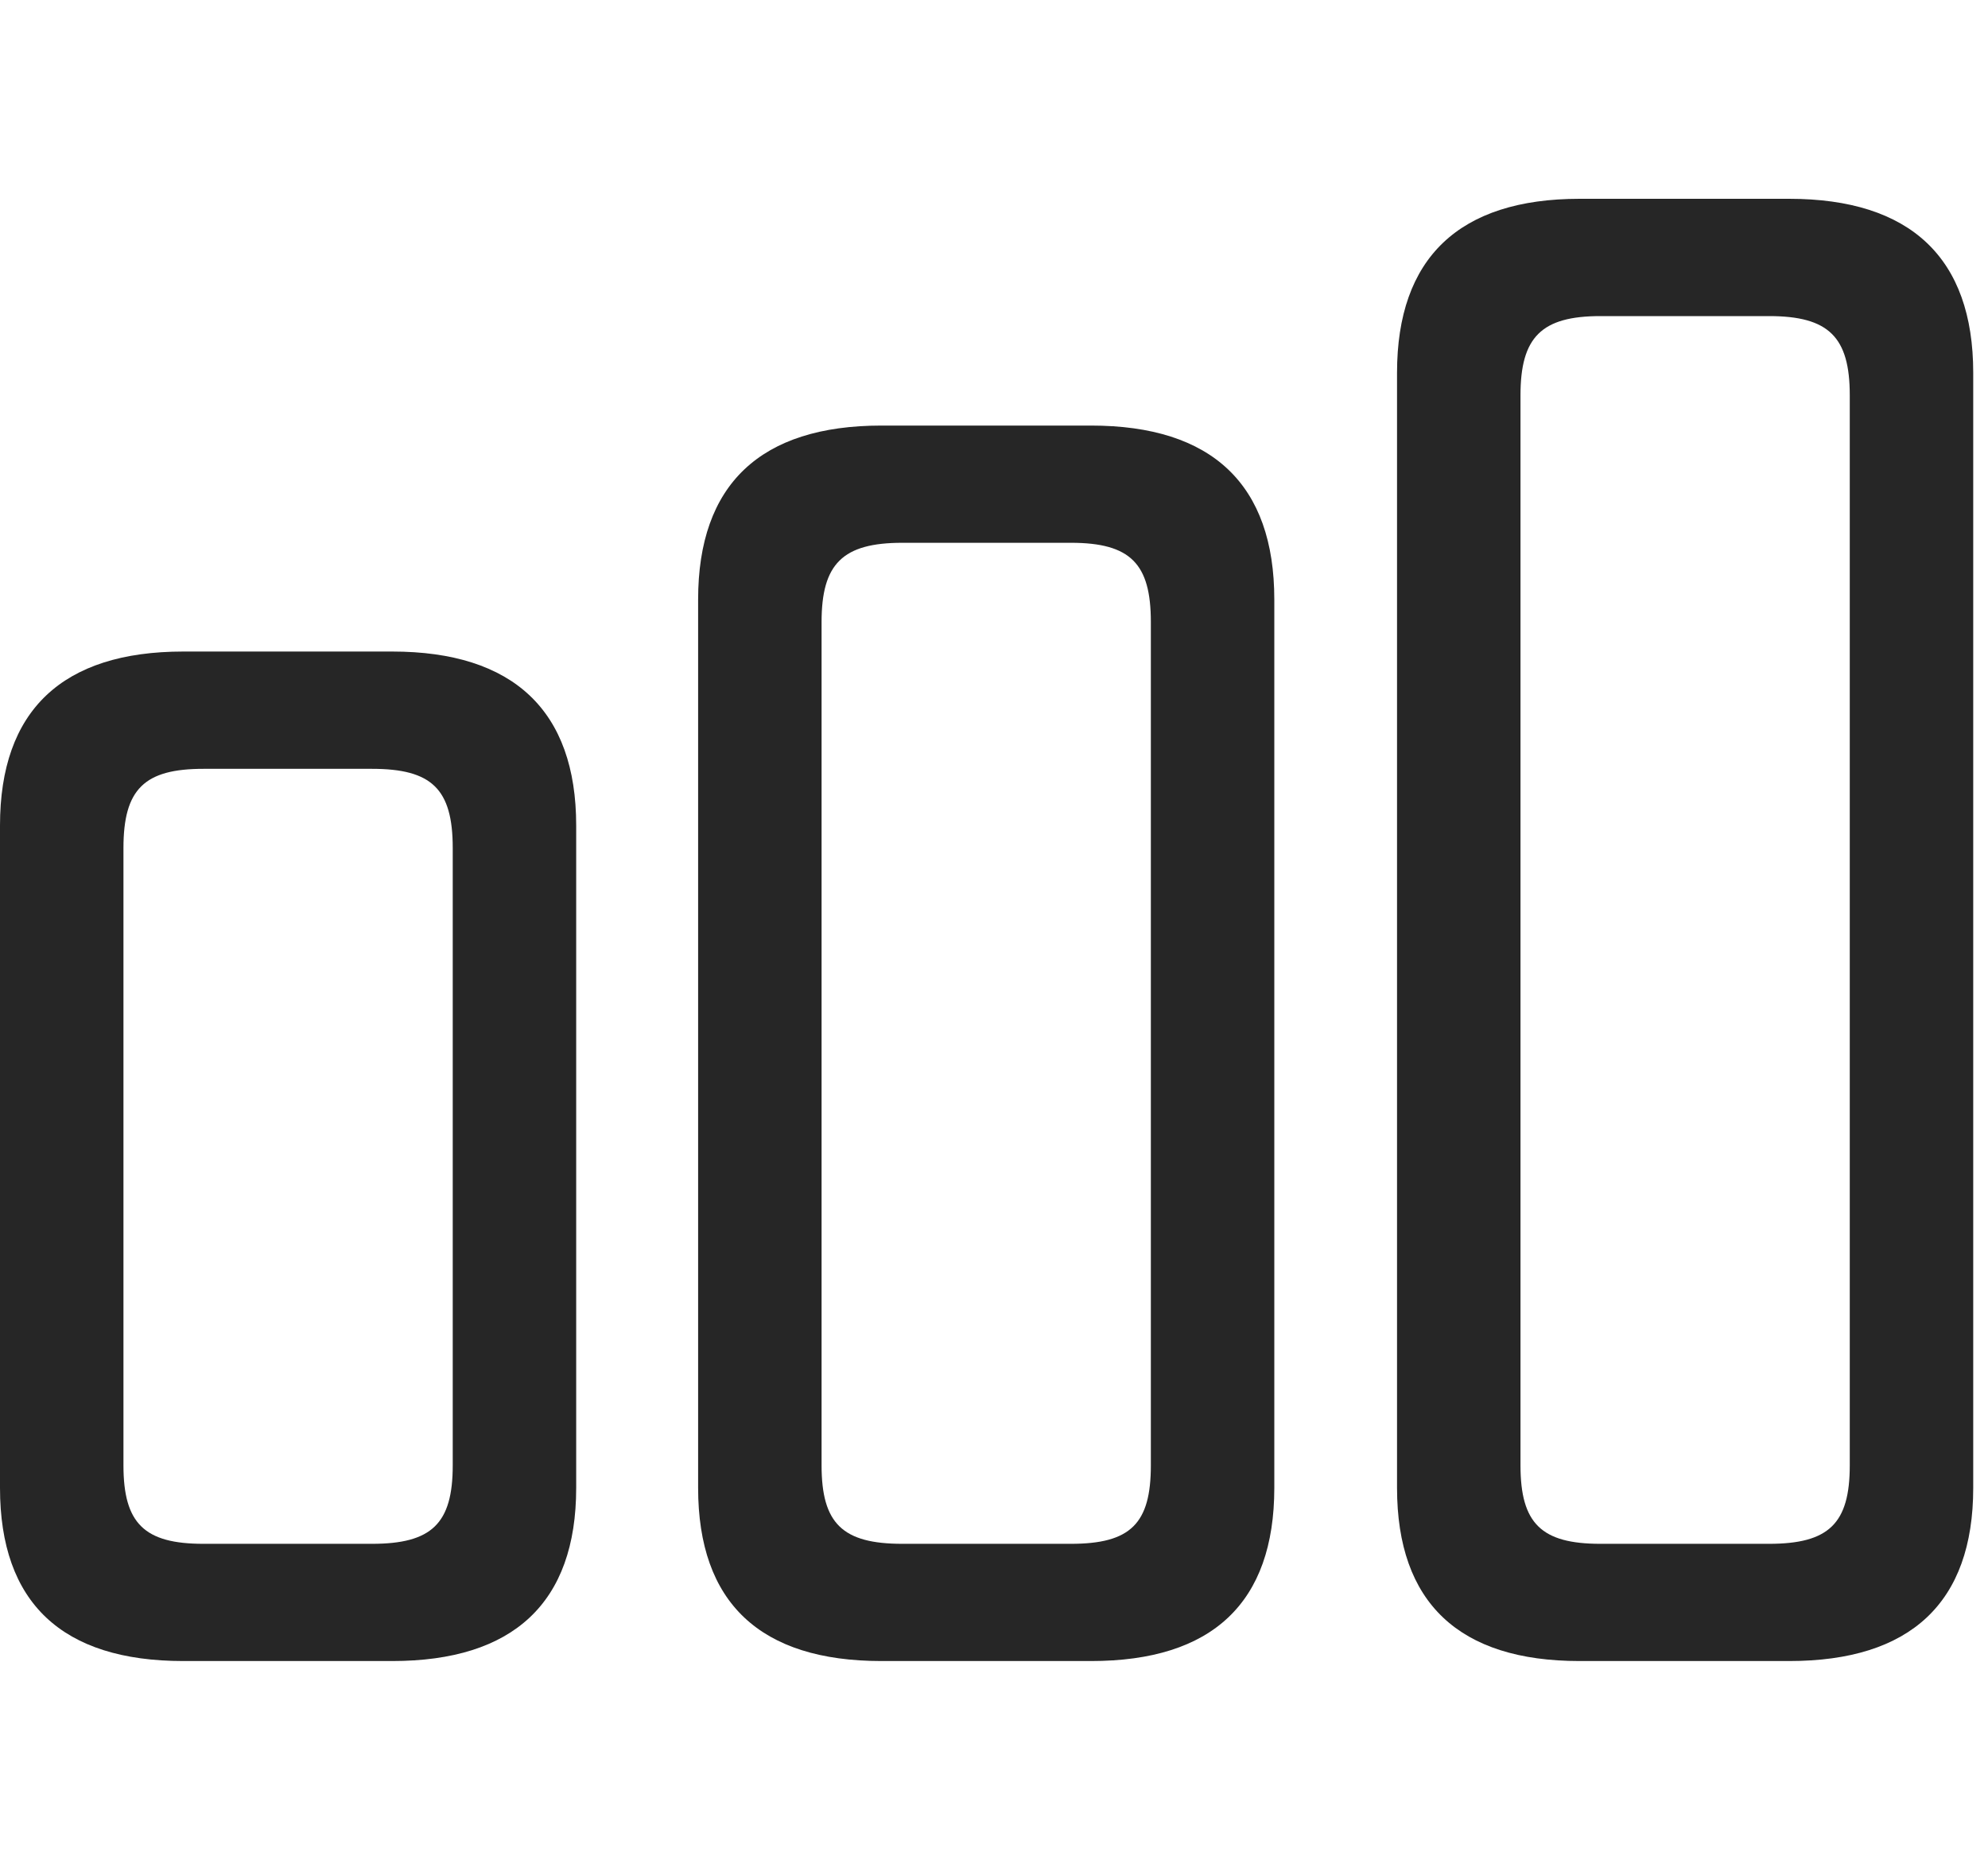
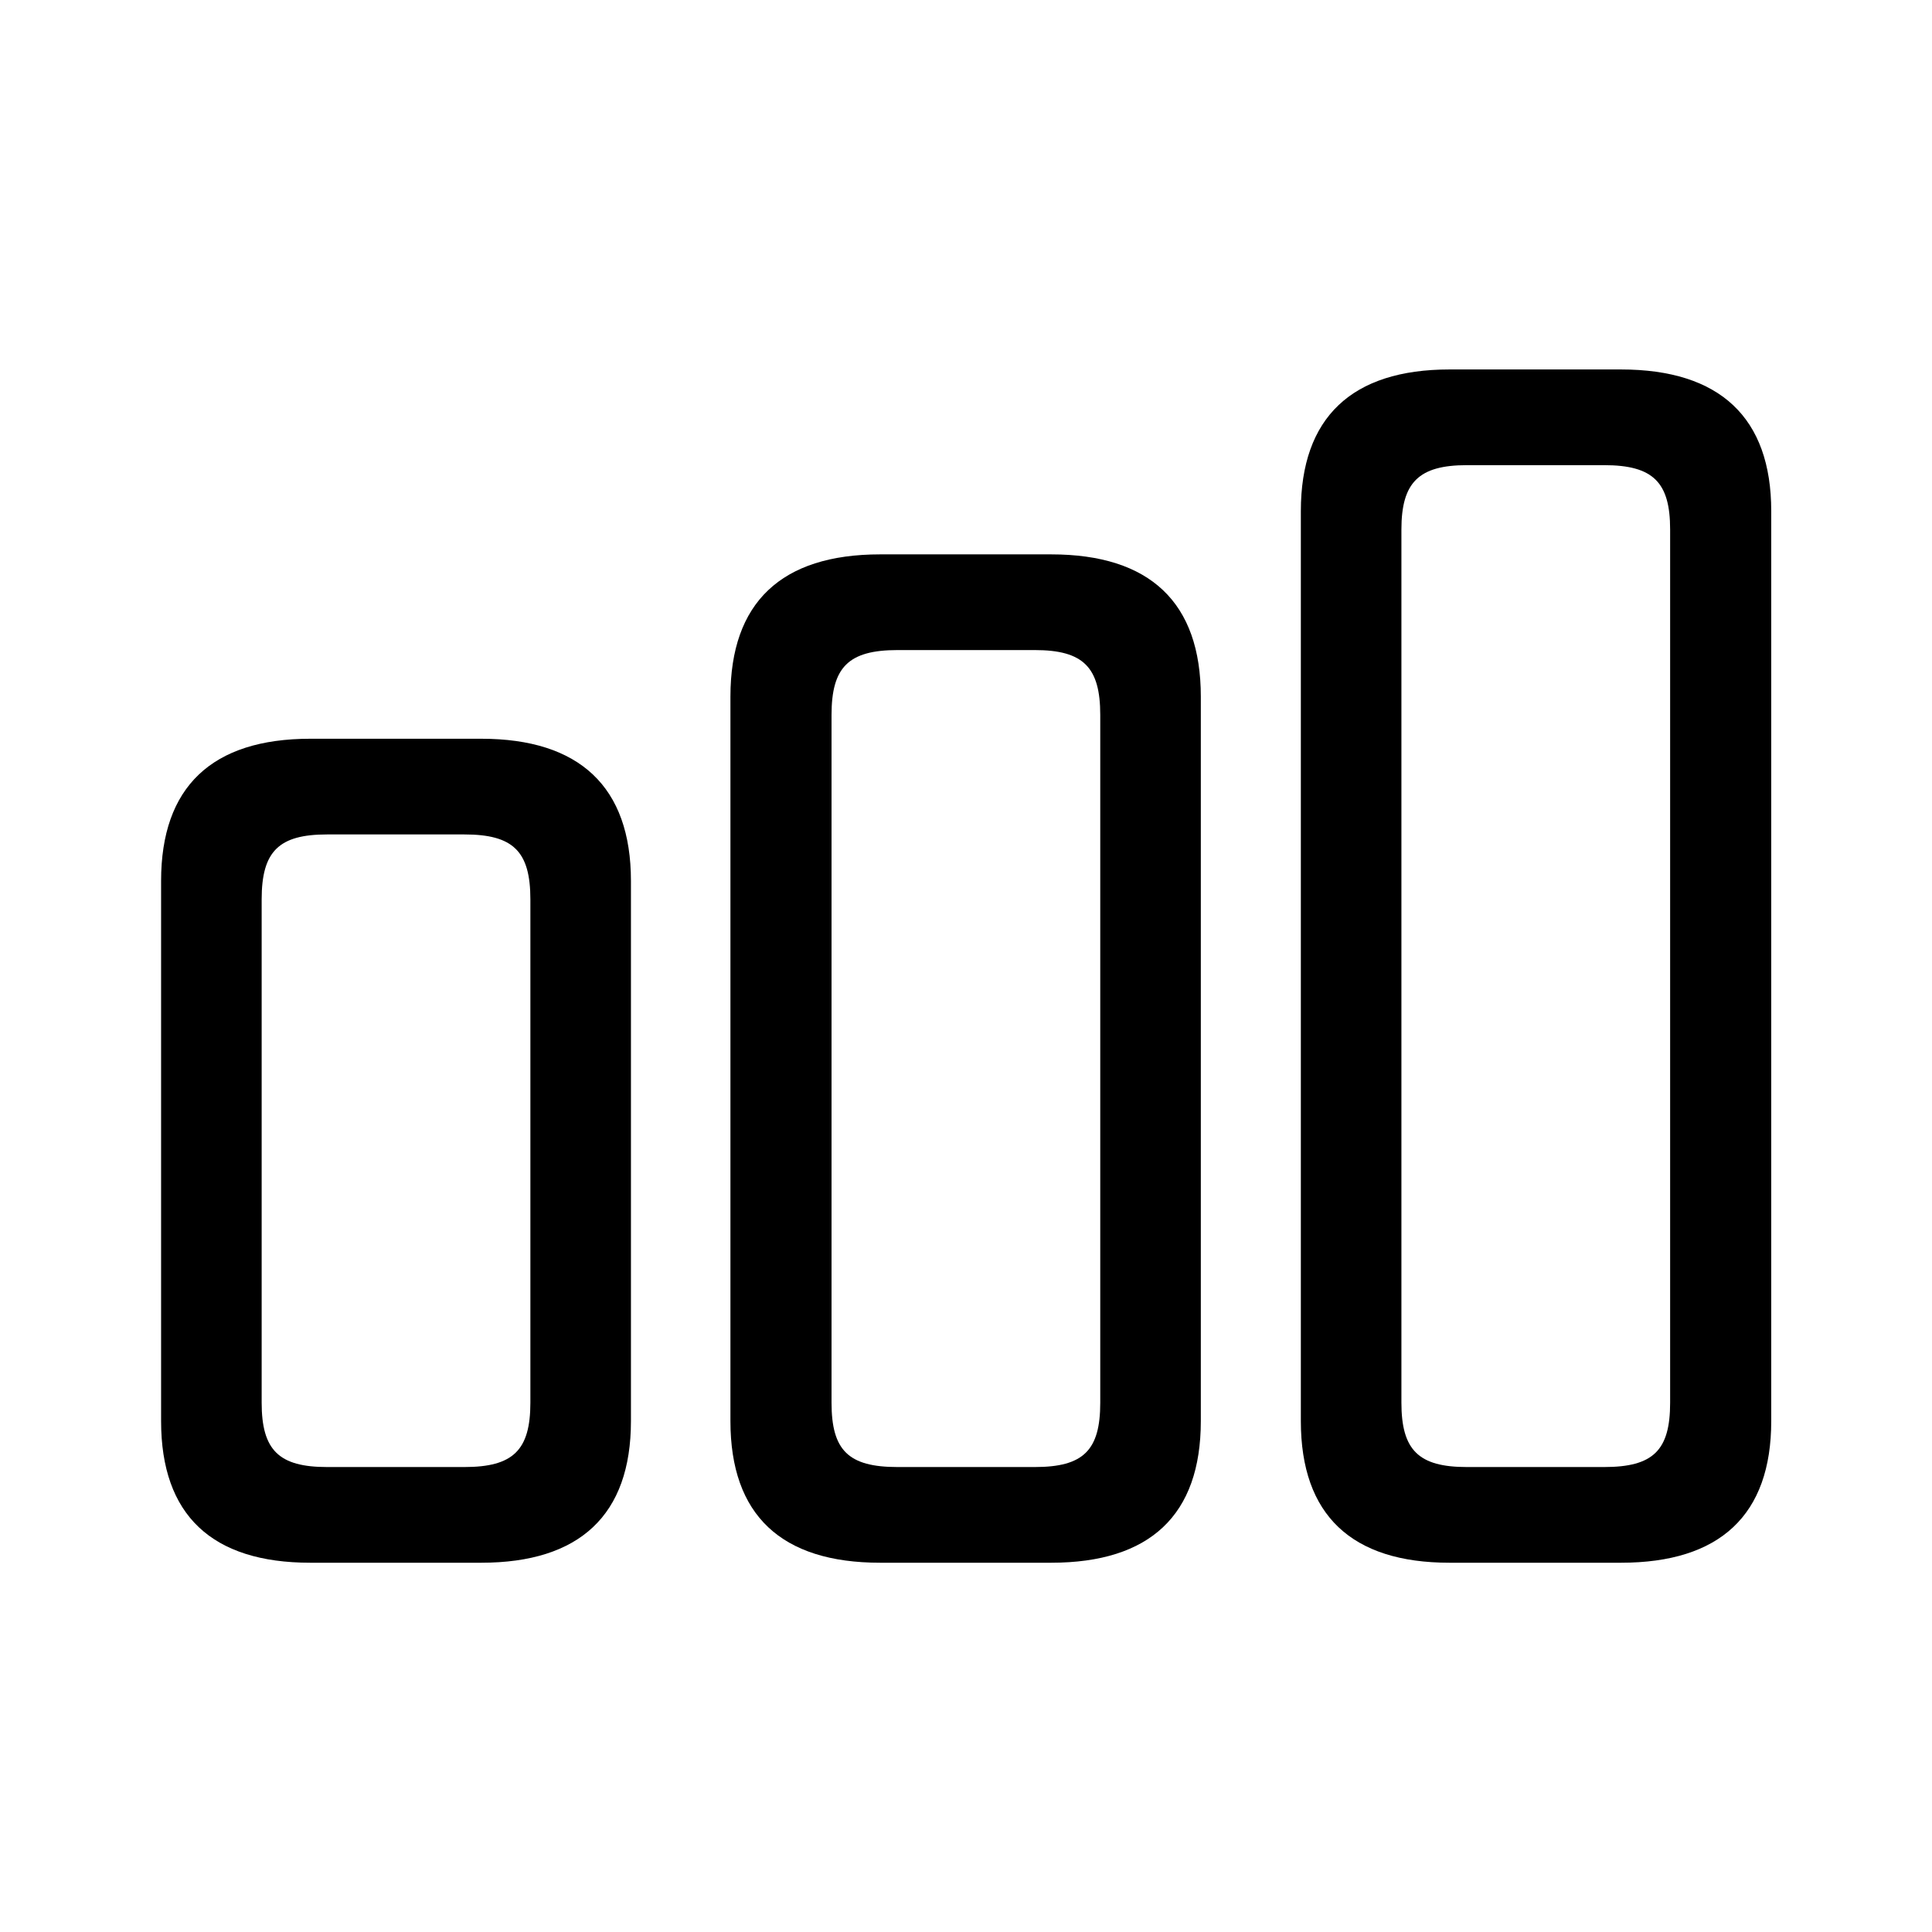
- <svg xmlns="http://www.w3.org/2000/svg" width="30" height="28" viewBox="0 0 30 28" fill="none">
-   <path d="M23.836 25.066H27C28.828 25.066 29.777 24.188 29.777 22.453V5.625C29.777 3.891 28.828 3 27 3H23.836C22.02 3 21.082 3.891 21.082 5.625V22.453C21.082 24.188 22.02 25.066 23.836 25.066ZM24.152 23.297C23.262 23.297 22.945 22.992 22.945 22.113V5.965C22.945 5.086 23.262 4.77 24.152 4.77H26.695C27.598 4.77 27.914 5.086 27.914 5.965V22.113C27.914 22.992 27.598 23.297 26.695 23.297H24.152Z" fill="black" fill-opacity="0.85" />
-   <path d="M13.301 25.066H16.465C18.293 25.066 19.23 24.188 19.23 22.453V9.047C19.23 7.312 18.293 6.422 16.465 6.422H13.301C11.473 6.422 10.535 7.312 10.535 9.047V22.453C10.535 24.188 11.473 25.066 13.301 25.066ZM13.617 23.297C12.715 23.297 12.398 22.992 12.398 22.113V9.387C12.398 8.508 12.715 8.191 13.617 8.191H16.16C17.062 8.191 17.367 8.508 17.367 9.387V22.113C17.367 22.992 17.062 23.297 16.16 23.297H13.617Z" fill="black" fill-opacity="0.85" />
-   <path d="M2.766 25.066H5.918C7.746 25.066 8.695 24.188 8.695 22.453V12.457C8.695 10.723 7.746 9.832 5.918 9.832H2.766C0.938 9.832 0 10.723 0 12.457V22.453C0 24.188 0.938 25.066 2.766 25.066ZM3.07 23.297C2.18 23.297 1.863 22.992 1.863 22.113V12.797C1.863 11.906 2.18 11.602 3.07 11.602H5.613C6.516 11.602 6.832 11.906 6.832 12.797V22.113C6.832 22.992 6.516 23.297 5.613 23.297H3.07Z" fill="black" fill-opacity="0.85" />
+ <svg xmlns="http://www.w3.org/2000/svg" viewBox="0 0 24 24" width="24" height="24">
+   <path transform="matrix(0.6716516, 0, 0, 0.6716516, -0.007083825, 17.68674)" d="M26.82 2.57L29.99 2.57C31.82 2.57 32.77 1.69 32.77-0.05L32.77-16.88C32.77-18.61 31.82-19.50 29.99-19.50L26.82-19.50C25.01-19.50 24.07-18.61 24.07-16.88L24.07-0.05C24.07 1.69 25.01 2.57 26.82 2.57ZM27.14 0.80C26.25 0.80 25.93 0.49 25.93-0.39L25.93-16.54C25.93-17.41 26.25-17.73 27.14-17.73L29.68-17.73C30.59-17.73 30.90-17.41 30.90-16.54L30.90-0.39C30.90 0.49 30.59 0.80 29.68 0.80ZM16.29 2.57L19.45 2.57C21.28 2.57 22.22 1.69 22.22-0.05L22.22-13.45C22.22-15.19 21.28-16.08 19.45-16.08L16.29-16.08C14.46-16.08 13.52-15.19 13.52-13.45L13.52-0.05C13.52 1.69 14.46 2.57 16.29 2.57ZM16.61 0.80C15.70 0.80 15.39 0.49 15.39-0.39L15.39-13.11C15.39-13.99 15.70-14.31 16.61-14.31L19.15-14.31C20.05-14.31 20.36-13.99 20.36-13.11L20.36-0.39C20.36 0.49 20.05 0.80 19.15 0.80ZM5.75 2.57L8.91 2.57C10.73 2.57 11.68 1.69 11.68-0.05L11.68-10.04C11.68-11.78 10.73-12.67 8.91-12.67L5.75-12.67C3.93-12.67 2.99-11.78 2.99-10.04L2.99-0.05C2.99 1.69 3.93 2.57 5.75 2.57ZM6.06 0.80C5.17 0.80 4.85 0.49 4.85-0.39L4.85-9.70C4.85-10.59 5.17-10.90 6.06-10.90L8.60-10.90C9.50-10.90 9.82-10.59 9.82-9.70L9.82-0.39C9.82 0.49 9.50 0.80 8.60 0.80Z" fill="currentColor" />
</svg>
